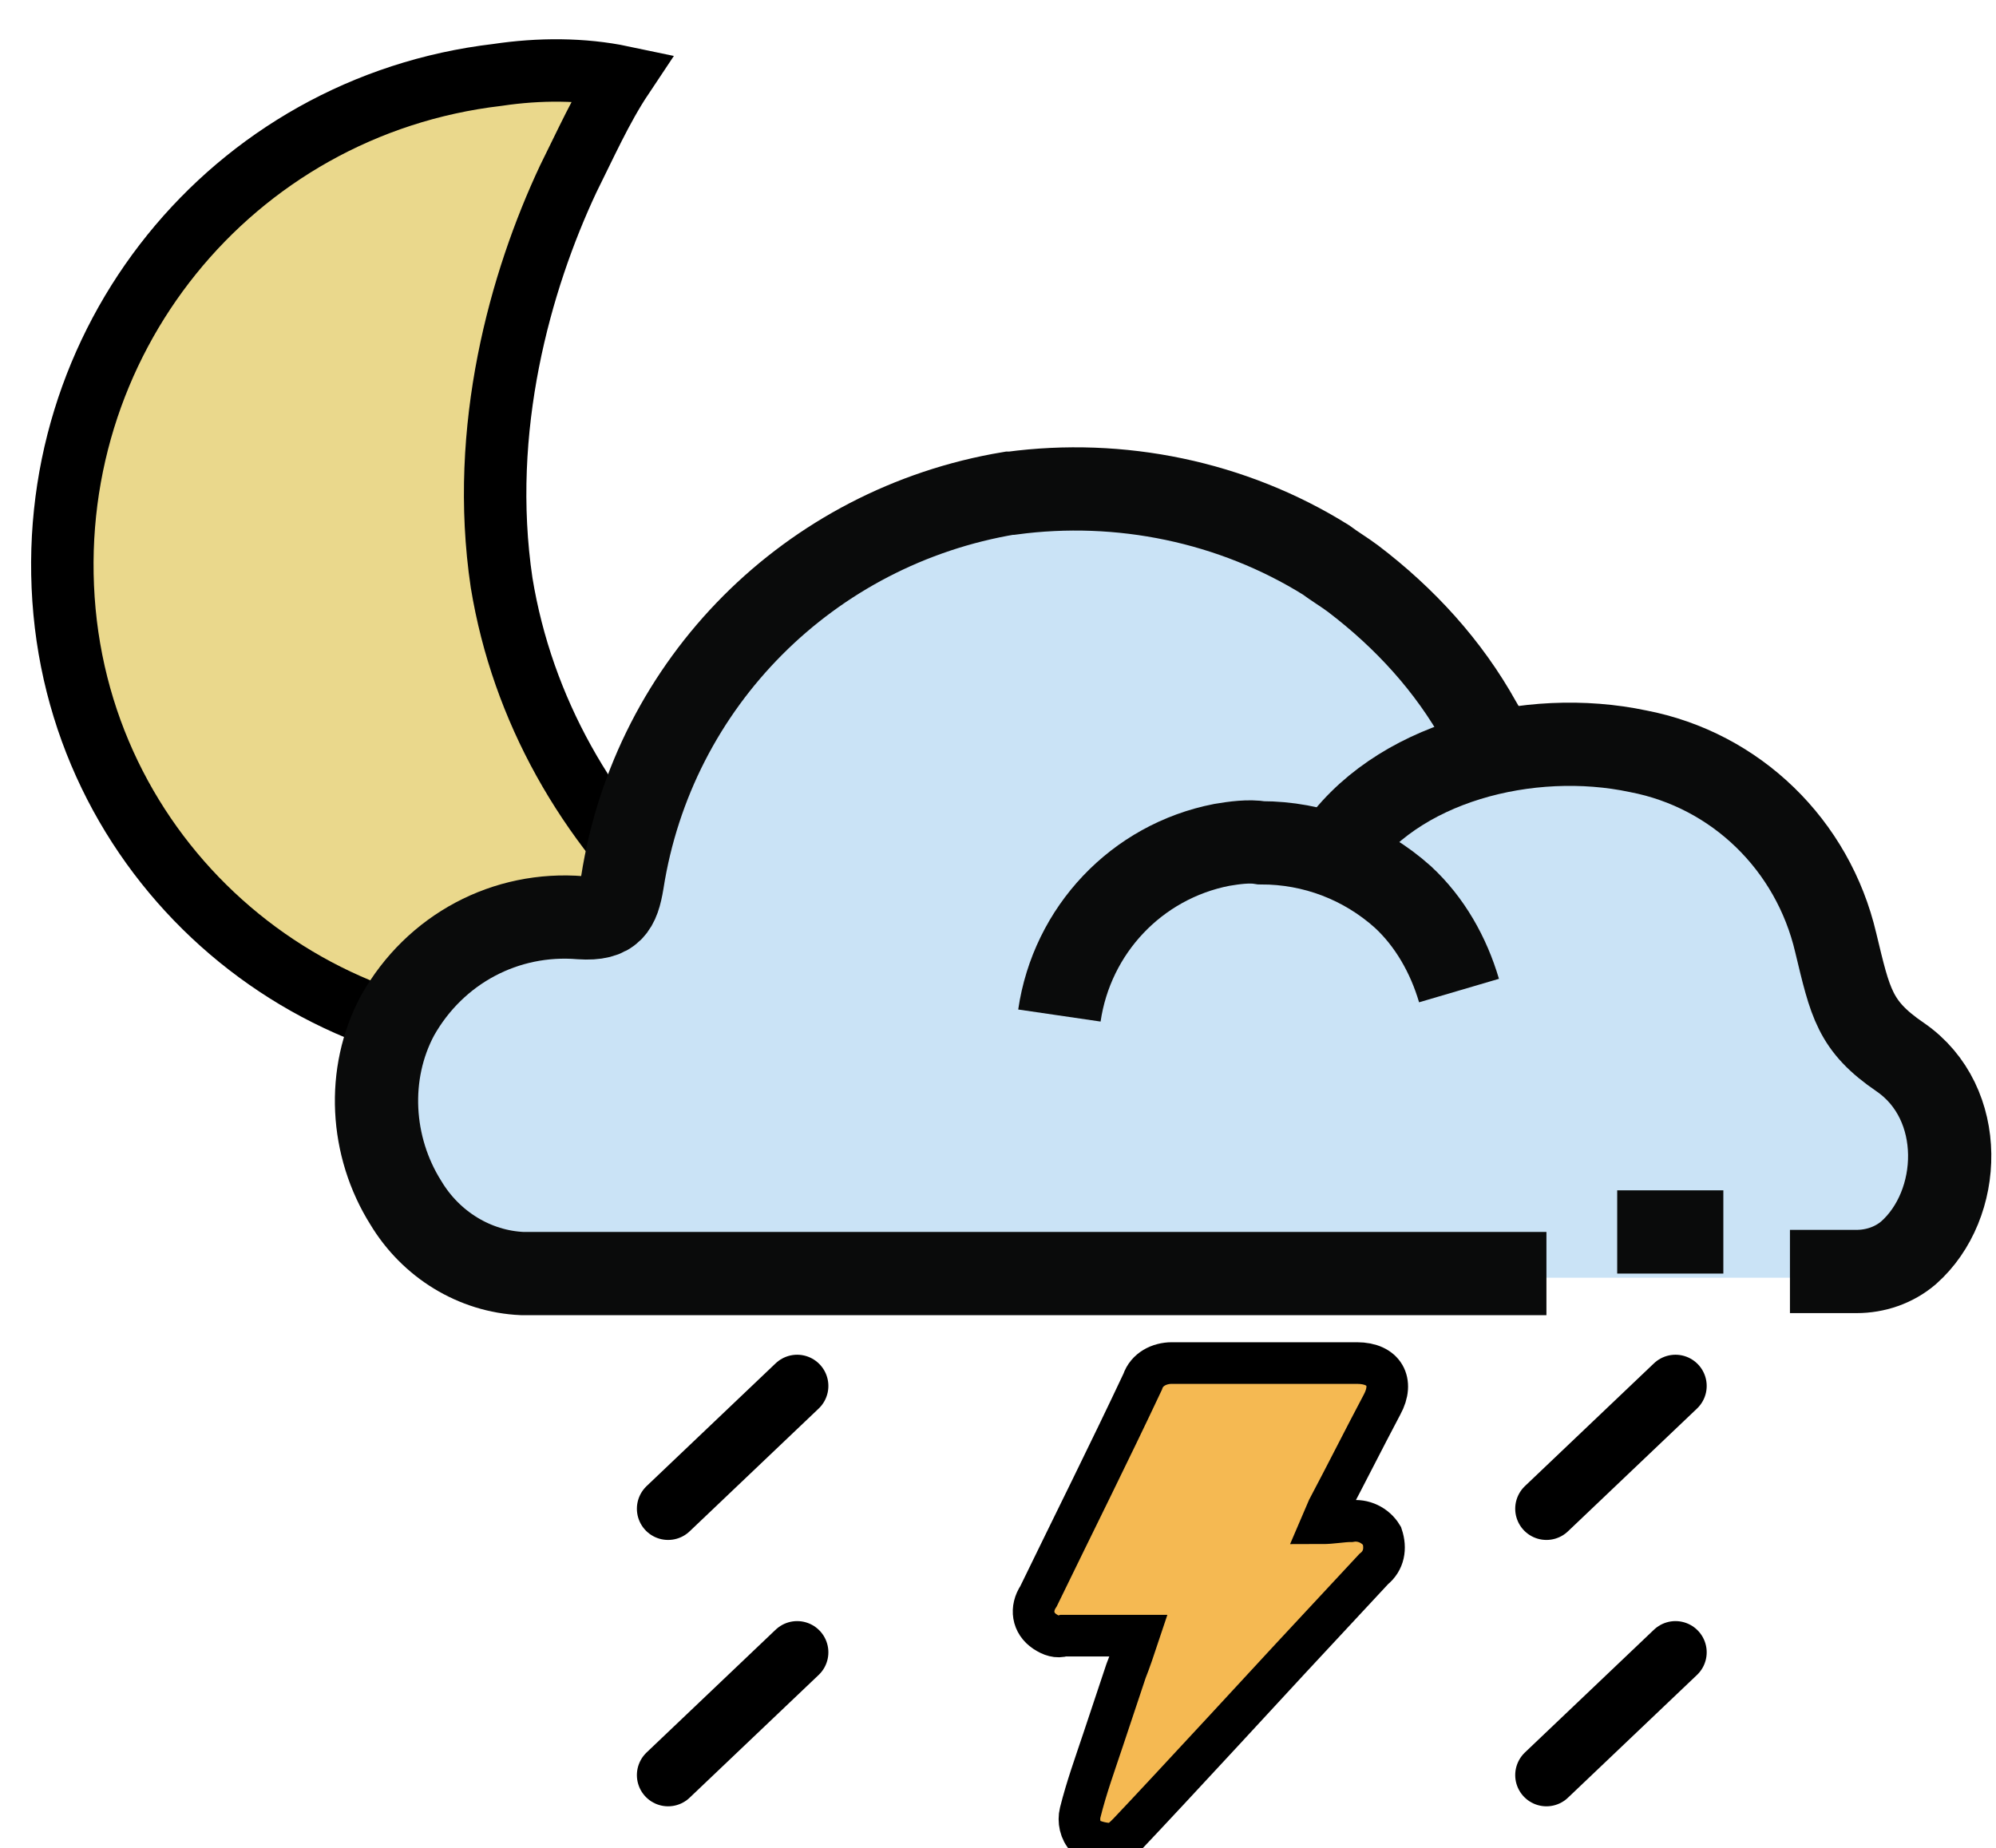
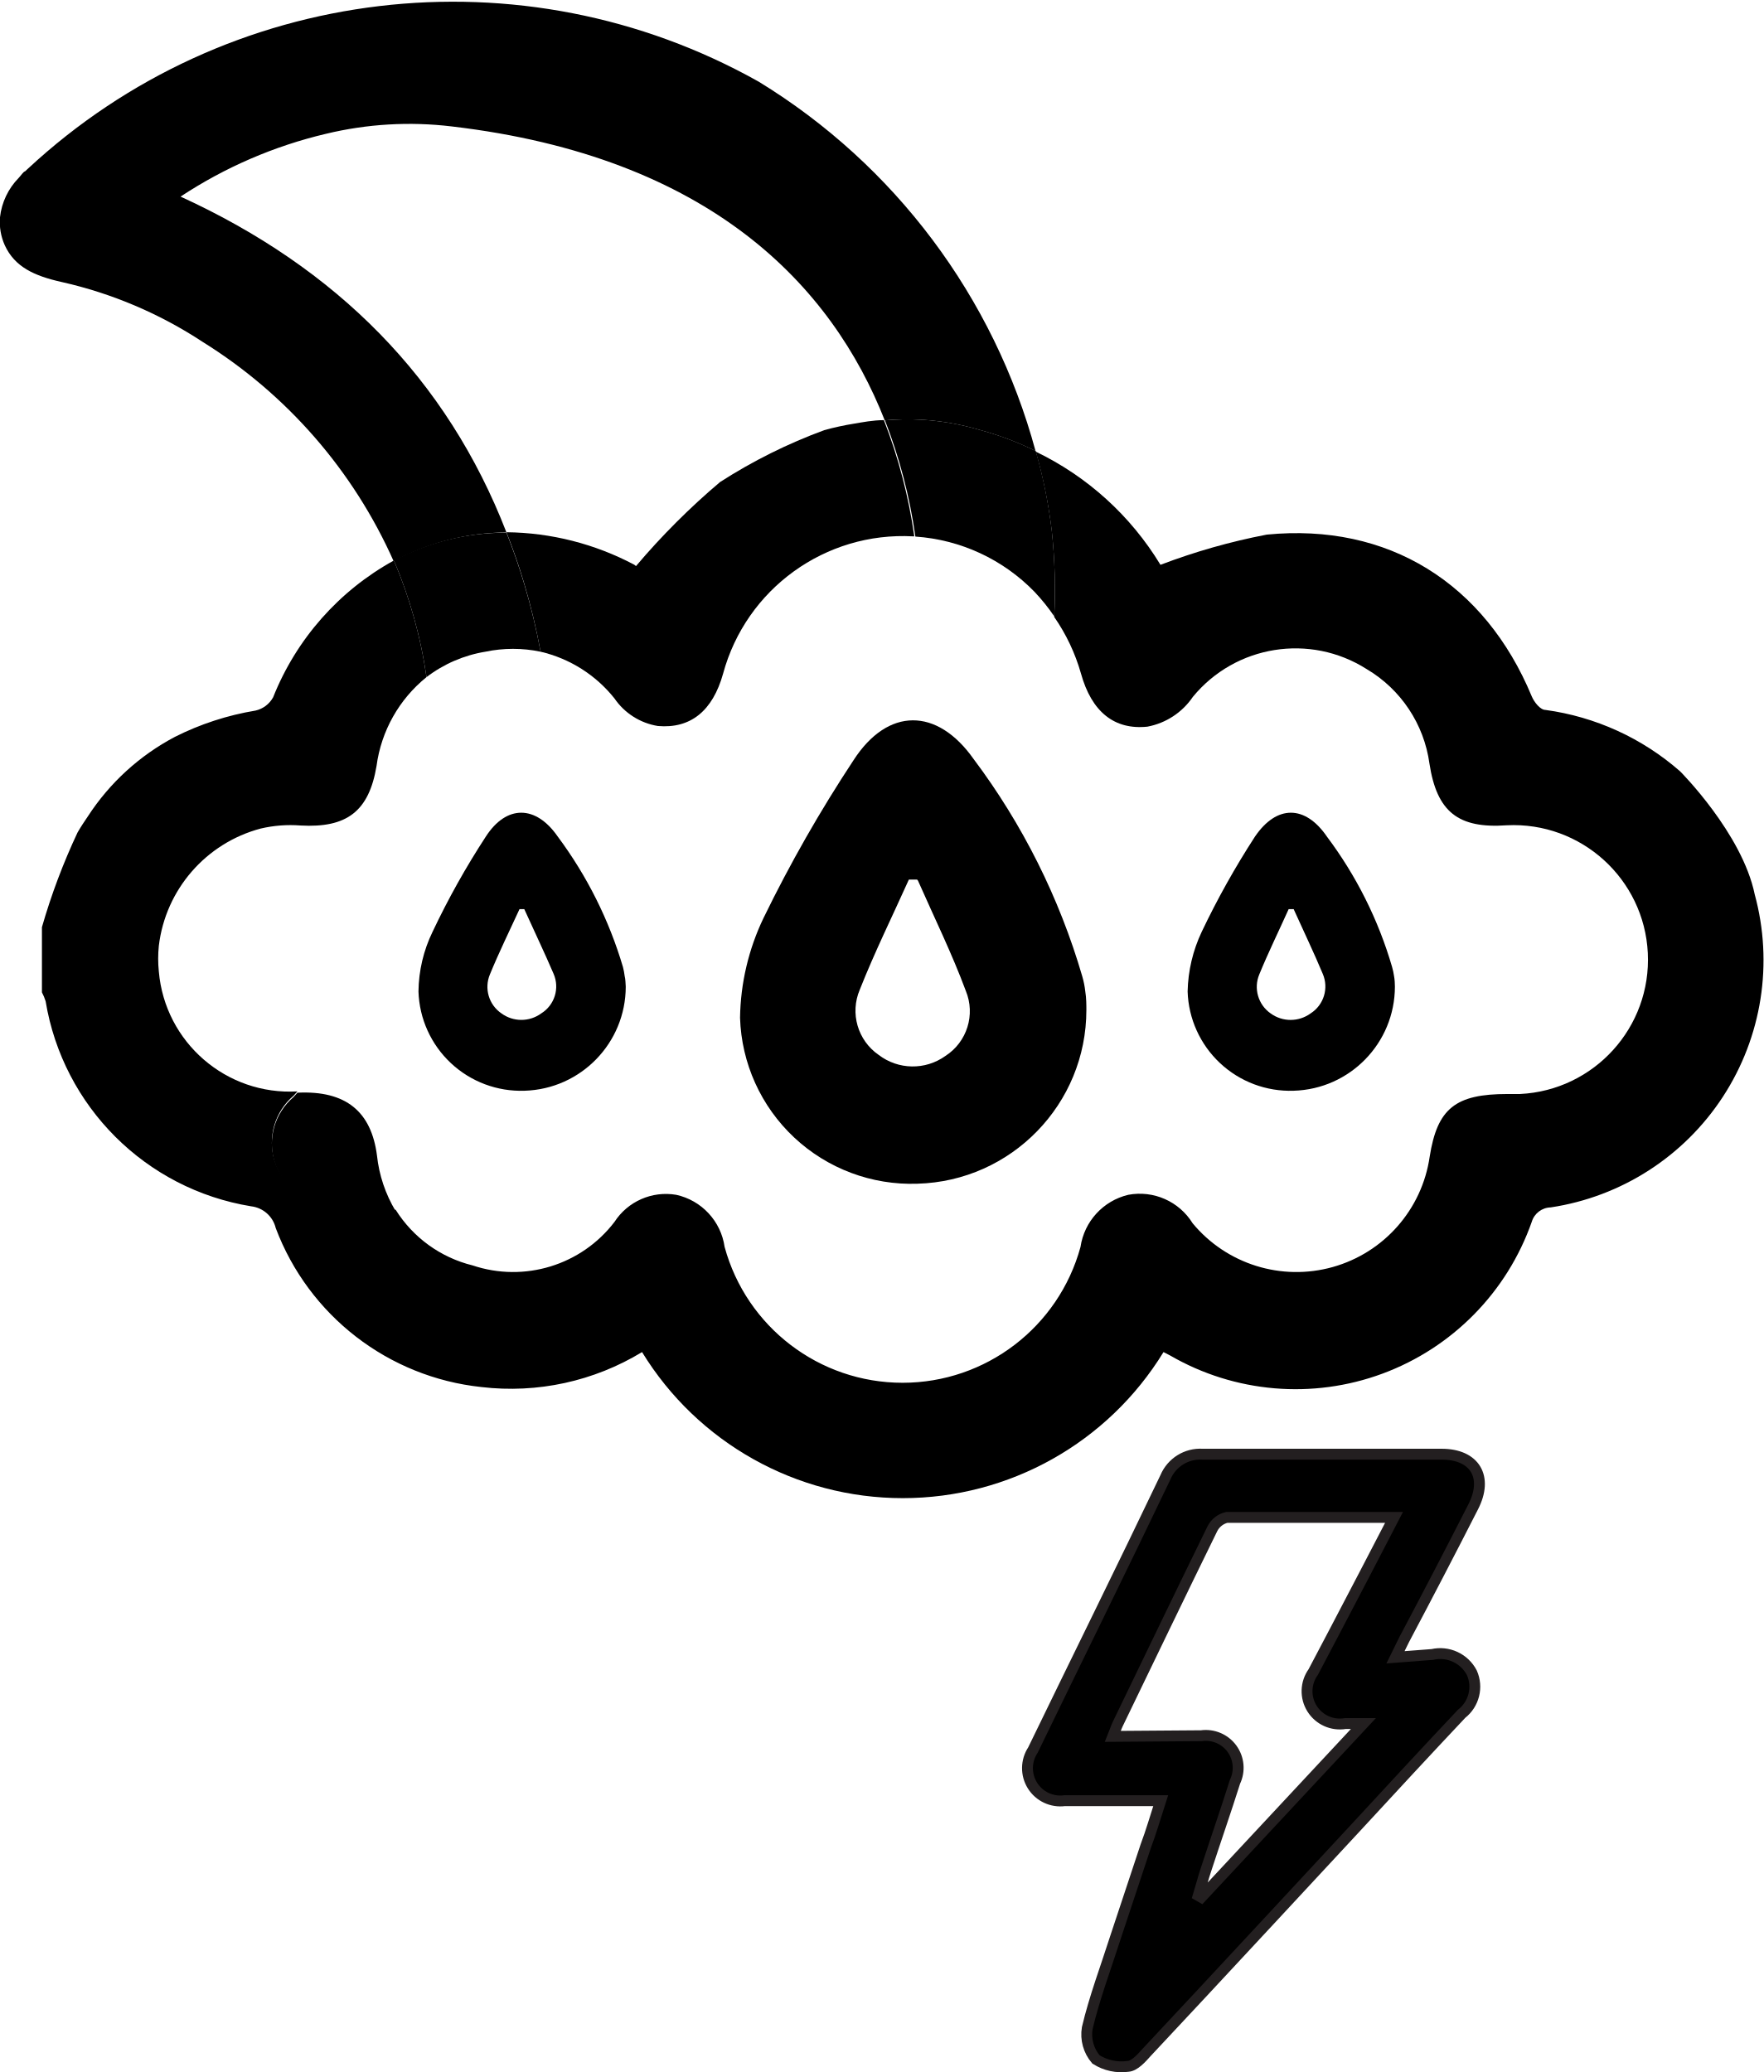
- <svg xmlns="http://www.w3.org/2000/svg" version="1.1" id="Layer_1" x="0px" y="0px" viewBox="16 -12.8 95.9 88.8" style="enable-background:new 16 -12.8 95.9 88.8;" xml:space="preserve">
-   <style type="text/css">
- 	.st0{fill:#EAD88C;}
- 	.st1{fill:none;stroke:#000000;stroke-width:3;stroke-miterlimit:10;}
- 	.st2{fill:none;}
- 	.st3{fill:#F5B952;}
- 	.st4{fill:#CAE3F6;}
- 	.st5{fill:none;stroke:#000000;stroke-width:2;stroke-miterlimit:10;}
- 	.st6{fill:none;stroke:#000000;stroke-width:3;stroke-linecap:round;stroke-miterlimit:10;}
- 	.st7{fill:none;stroke:#0A0B0B;stroke-width:4;stroke-miterlimit:10;}
- </style>
-   <g>
-     <g>
-       <path class="st0" d="M39.9-9.2c-12.8,1.5-22,12.9-20.8,25.8c1.2,12.8,12.7,22.1,25.4,20.7c3-0.4,5.7-1.2,8.5-2.7    c-1.6-1.1-3-2.3-4.3-3.7c-4.5-4.2-7.6-9.6-8.6-15.7C39,7.8,41,0.7,43.3-4.2c0.8-1.6,1.6-3.4,2.6-4.9C44-9.5,41.9-9.5,39.9-9.2z" />
-       <path class="st1" d="M39.9-9.2c-12.8,1.5-22,12.9-20.8,25.8c1.2,12.8,12.7,22.1,25.4,20.7c3-0.4,5.7-1.2,8.5-2.7    c-1.6-1.1-3-2.3-4.3-3.7c-4.5-4.2-7.6-9.6-8.6-15.7C39,7.8,41,0.7,43.3-4.2c0.8-1.6,1.6-3.4,2.6-4.9C44-9.5,41.9-9.5,39.9-9.2z" />
-       <path class="st2" d="M61-6.8l-0.4-0.3c-5-3.6-11.1-5.2-18.3-4.6c-3.9,0.3-11.3,4-11.5,4.2c-9.2,5.4-13.9,17.9-10.9,28.9    c0.3,1,0.6,1.9,1,2.9c1.4,3.6,3.7,6.9,6.6,9.5" />
+ <svg xmlns="http://www.w3.org/2000/svg" viewBox="0 0 81.16 95.38">
+   <defs>
+     <style>.cls-1{fill:none;}.cls-2{stroke:#231f20;stroke-miterlimit:10;stroke-width:0.5px;}</style>
+   </defs>
+   <g id="Layer_2" data-name="Layer 2">
+     <g id="Layer_1-2" data-name="Layer 1">
+       <path class="cls-1" d="M19.63,31.16a6.33,6.33,0,0,0-2.3,4.09C17,37.34,16,38.11,13.83,38a6,6,0,0,0-1.84.15A6.37,6.37,0,0,0,7.26,43.6a5.82,5.82,0,0,0,0,1.18,6.05,6.05,0,0,0,6.38,5.52h0a21.94,21.94,0,0,0,6.1-13A27.35,27.35,0,0,0,19.63,31.16Z" />
+       <path class="cls-1" d="M20.57,50.4A19.93,19.93,0,0,0,28.4,49C38,45.31,43.56,35.13,42.17,25c0-.09,0-.17,0-.25h-.05A8.58,8.58,0,0,0,33.33,31c-.48,1.72-1.5,2.54-3,2.41a3,3,0,0,1-2-1.27A6.13,6.13,0,0,0,24.88,30C26.2,37.16,24.62,44,20.57,50.4Z" />
+       <path class="cls-1" d="M18.21,55.73a5.82,5.82,0,0,0,3.54,2.56,5.87,5.87,0,0,0,6.53-2A2.82,2.82,0,0,1,31.12,55a2.87,2.87,0,0,1,2.23,2.36,8.49,8.49,0,0,0,16.38,0,2.9,2.9,0,0,1,2.2-2.4,2.86,2.86,0,0,1,2.91,1.28,6.2,6.2,0,0,0,10.91-3.06c.35-2.23,1.19-2.94,3.58-2.89.1,0,.34,0,.58,0A6.19,6.19,0,1,0,69.3,38c-2.24.16-3.22-.62-3.56-2.84a6,6,0,0,0-2.89-4.35,6.11,6.11,0,0,0-8,1.28,3.25,3.25,0,0,1-2.09,1.37c-1.52.16-2.57-.68-3.06-2.45a8.78,8.78,0,0,0-1.23-2.6c-.33,6.58-3.05,13.91-7.28,18.07C34.86,53.33,27.17,56.39,18.21,55.73Z" />
+       <path class="cls-1" d="M29.32,26.07a32.88,32.88,0,0,1,3.87-3.87A24.43,24.43,0,0,1,38,19.81a12.72,12.72,0,0,1,1.38-.3c.39-.06.86-.12,1.36-.16-2.43-6.18-8-12.13-19.93-13.53A16.35,16.35,0,0,0,15,6.16,20.83,20.83,0,0,0,8.26,9.05c7.22,3.28,12.31,8.38,15.05,15.46A12.84,12.84,0,0,1,29.2,26Z" />
+       <path d="M23.31,24.51c-2.74-7.08-7.83-12.18-15-15.46A20.83,20.83,0,0,1,15,6.16a16.35,16.35,0,0,1,5.79-.34c11.92,1.4,17.5,7.35,19.93,13.53a11.5,11.5,0,0,1,3.37.19c.43.09.84.2,1.25.32a14.32,14.32,0,0,1,2.32.9,28.73,28.73,0,0,0-12.74-17,28.74,28.74,0,0,0-33.63,4l-.14.13c-.06,0-.17.17-.29.3A3.07,3.07,0,0,0,0,10a2.61,2.61,0,0,0,.22,1.29c.46,1,1.36,1.41,2.61,1.69a19.66,19.66,0,0,1,6.5,2.76,22.79,22.79,0,0,1,8.79,10.1A11,11,0,0,1,23.31,24.51Z" />
+       <path d="M80.76,41.17c-.58-2.81-3.43-5.66-3.43-5.66a11.82,11.82,0,0,0-6.2-2.83c-.24,0-.52-.36-.63-.62-2.16-5.21-6.61-8-12.2-7.45A29.1,29.1,0,0,0,53.41,26a13.61,13.61,0,0,0-5.74-5.21,23.28,23.28,0,0,1,.74,3.68,25.45,25.45,0,0,1,.11,3.93A8.78,8.78,0,0,1,49.75,31c.49,1.77,1.54,2.61,3.06,2.45a3.25,3.25,0,0,0,2.09-1.37,6.11,6.11,0,0,1,8-1.28,6,6,0,0,1,2.89,4.35c.34,2.22,1.32,3,3.56,2.84a6.19,6.19,0,1,1,.61,12.37c-.24,0-.48,0-.58,0-2.39,0-3.23.66-3.58,2.89a6.2,6.2,0,0,1-10.91,3.06A2.86,2.86,0,0,0,51.93,55a2.9,2.9,0,0,0-2.2,2.4,8.49,8.49,0,0,1-16.38,0A2.87,2.87,0,0,0,31.12,55a2.82,2.82,0,0,0-2.84,1.25,5.87,5.87,0,0,1-6.53,2,5.82,5.82,0,0,1-3.54-2.56c-1-.08-2.06-.19-3.12-.36a2.76,2.76,0,0,1-2.45-1.89,2.83,2.83,0,0,1,.87-3l.18-.2h0a6.05,6.05,0,0,1-6.38-5.52,5.82,5.82,0,0,1,0-1.18A6.37,6.37,0,0,1,12,38.14,6,6,0,0,1,13.83,38c2.13.12,3.15-.65,3.5-2.74a6.33,6.33,0,0,1,2.3-4.09,21.54,21.54,0,0,0-1.5-5.37,12.44,12.44,0,0,0-5.56,6.3,1.24,1.24,0,0,1-.81.61,12.93,12.93,0,0,0-3.71,1.21,10.77,10.77,0,0,0-4,3.65c-.17.25-.33.49-.48.75a29.19,29.19,0,0,0-1.64,4.36v3a2.37,2.37,0,0,1,.17.41,11.46,11.46,0,0,0,9.46,9.44,1.32,1.32,0,0,1,1.13,1,11.4,11.4,0,0,0,9.47,7.32,11.61,11.61,0,0,0,7.39-1.61,14.07,14.07,0,0,0,24,0l.31.16A11.52,11.52,0,0,0,70.5,56.24a.93.93,0,0,1,.87-.66A11.51,11.51,0,0,0,80.76,41.17Z" />
+       <path d="M28.28,32.15a3,3,0,0,0,2,1.27c1.5.13,2.52-.69,3-2.41a8.58,8.58,0,0,1,8.75-6.32h.05a23.92,23.92,0,0,0-1.4-5.35c-.5,0-1,.1-1.36.16a12.72,12.72,0,0,0-1.38.3,24.43,24.43,0,0,0-4.8,2.39,32.88,32.88,0,0,0-3.87,3.87L29.2,26a12.84,12.84,0,0,0-5.89-1.5c.3.77.58,1.55.82,2.37A29.86,29.86,0,0,1,24.88,30,6.13,6.13,0,0,1,28.28,32.15Z" />
+       <path d="M22.34,30a6.19,6.19,0,0,1,2.54,0,29.86,29.86,0,0,0-.75-3.11c-.24-.82-.52-1.6-.82-2.37a11,11,0,0,0-5.18,1.28,21.54,21.54,0,0,1,1.5,5.37A6.08,6.08,0,0,1,22.34,30Z" />
+       <path d="M13.69,50.3l-.18.2a2.83,2.83,0,0,0-.87,3,2.76,2.76,0,0,0,2.45,1.89c1.06.17,2.09.28,3.12.36a6.26,6.26,0,0,1-.86-2.56C17.09,51.18,15.93,50.19,13.69,50.3Z" />
+       <path d="M44.1,19.54a11.5,11.5,0,0,0-3.37-.19,23.92,23.92,0,0,1,1.4,5.35,8.44,8.44,0,0,1,5.48,2.54,9,9,0,0,1,.91,1.13,25.45,25.45,0,0,0-.11-3.93,23.28,23.28,0,0,0-.74-3.68,14.32,14.32,0,0,0-2.32-.9C44.94,19.74,44.53,19.63,44.1,19.54Z" />
+       <path d="M50,46.49a8,8,0,0,1-7.78,8,7.89,7.89,0,0,1-8.16-7.64,11,11,0,0,1,1.08-4.59A64.11,64.11,0,0,1,39.28,35c1.58-2.45,3.85-2.44,5.53-.06a31.23,31.23,0,0,1,5,10,4.13,4.13,0,0,1,.14.7C50,45.93,50,46.29,50,46.49Zm-7.79-6h-.38c-.76,1.69-1.58,3.35-2.26,5.07a2.47,2.47,0,0,0,.87,3,2.58,2.58,0,0,0,3.07.05,2.45,2.45,0,0,0,.94-3C43.82,43.91,43,42.24,42.25,40.54Z" />
+       <path d="M64.2,45.42a4.8,4.8,0,0,1-4.66,4.79,4.72,4.72,0,0,1-4.88-4.57,6.76,6.76,0,0,1,.65-2.75,38.29,38.29,0,0,1,2.45-4.38c1-1.47,2.31-1.46,3.31,0a18.71,18.71,0,0,1,3,6,3.15,3.15,0,0,1,.09.42C64.19,45.08,64.2,45.29,64.2,45.42Zm-4.66-3.57h-.23c-.45,1-.94,2-1.35,3a1.49,1.49,0,0,0,.52,1.8,1.56,1.56,0,0,0,1.84,0,1.47,1.47,0,0,0,.56-1.82C60.48,43.87,60,42.87,59.54,41.85Z" />
+       <path d="M28.8,45.42a4.8,4.8,0,0,1-4.66,4.79,4.72,4.72,0,0,1-4.88-4.57,6.45,6.45,0,0,1,.65-2.75,36.83,36.83,0,0,1,2.45-4.38c.95-1.47,2.3-1.46,3.31,0a19.13,19.13,0,0,1,3,6,3.1,3.1,0,0,1,.08.42C28.79,45.08,28.79,45.29,28.8,45.42Zm-4.67-3.57h-.22c-.46,1-.95,2-1.36,3a1.48,1.48,0,0,0,.53,1.8,1.55,1.55,0,0,0,1.83,0,1.46,1.46,0,0,0,.57-1.82C25.07,43.87,24.59,42.87,24.13,41.85Z" />
+       <path class="cls-2" d="M52.78,94.47c2.35-2.5,9.6-10.32,9.6-10.32h0c1.66-1.8,3.27-3.54,4.89-5.26A1.58,1.58,0,0,0,67.74,77a1.64,1.64,0,0,0-1.82-.84l-1.69.13c.17-.34.28-.59.4-.82q1.59-3,3.17-6.1c.71-1.38.08-2.43-1.45-2.43-3.65,0-7.3,0-11,0A1.74,1.74,0,0,0,53.64,68c-2,4.19-4.07,8.37-6.1,12.56A1.51,1.51,0,0,0,49,82.89h4.42c-.24.74-.44,1.44-.69,2.1l-1.36,4.1c-.48,1.5-1,2.87-1.33,4.27a1.77,1.77,0,0,0,.4,1.44,2.19,2.19,0,0,0,1.48.32C52.22,95.1,52.54,94.74,52.78,94.47ZM51.22,79.93c.09-.22.14-.39.22-.56,1.45-3,2.89-6,4.36-9a1,1,0,0,1,.66-.52c2.52,0,5,0,7.7,0-.94,1.82-1.83,3.52-2.72,5.22l-1,1.9a1.51,1.51,0,0,0,1.48,2.37c.22,0,.44,0,.83,0l-7.46,8-.14-.08c.12-.39.22-.79.35-1.18.44-1.35.91-2.7,1.34-4.06a1.49,1.49,0,0,0-1.55-2.12Z" />
    </g>
-     <path class="st3" d="M69.6,75.6c1.9-2,7.8-8.4,7.8-8.4l0,0c1.4-1.5,2.7-2.9,4-4.3c0.5-0.4,0.7-1,0.4-1.6c-0.3-0.5-0.9-0.8-1.5-0.7   c-0.4,0-0.9,0.1-1.4,0.1c0.1-0.3,0.2-0.5,0.3-0.7c0.9-1.7,1.7-3.3,2.6-5c0.6-1.1,0.1-2-1.2-2c-3,0-6,0-8.9,0   c-0.6,0-1.2,0.3-1.4,0.9c-1.7,3.4-3.3,6.8-5,10.2c-0.4,0.6-0.3,1.3,0.3,1.7c0.3,0.2,0.6,0.3,0.9,0.2h3.6c-0.2,0.6-0.3,1.2-0.6,1.7   L68.4,71c-0.4,1.2-0.8,2.3-1.1,3.5c-0.1,0.4,0,0.9,0.3,1.2c0.4,0.2,0.8,0.3,1.2,0.3C69.1,76.1,69.4,75.8,69.6,75.6z" />
-     <path class="st4" d="M90.7,48.5H41.8c-2.3-0.2-4.4-1.4-5.6-3.4c-2.7-4.2-1.5-9.7,2.7-12.4c1.7-1.1,3.7-1.6,5.8-1.4   c1.5,0.1,1.8-0.5,2-1.7c1.5-9.6,8.9-17.1,18.4-18.8h0.1c5.2-0.7,10.5,0.4,15,3.2c0.4,0.3,0.9,0.6,1.3,0.9c2.5,1.9,4.5,4.3,6.1,7   l0.7,1.2" />
-     <path class="st4" d="M67.4,36c0.6-4.1,3.7-7.4,7.7-8.3c0.6-0.1,1.3-0.2,1.9-0.1c2.5,0,5,0.9,6.8,2.7c1.3,1.2,2.2,2.8,2.7,4.5" />
-     <path class="st4" d="M80.6,28.2c2.8-4.4,9.3-6.1,14.5-5c4.7,0.9,8.5,4.6,9.4,9.3c0.7,2.9,0.9,4,3.1,5.6c3.1,2.2,2.9,7.2,0.4,9.5   c-0.7,0.6-1.5,1-2.5,1H88.6" />
-     <line class="st2" x1="94.1" y1="46.5" x2="99.2" y2="46.5" />
-     <path class="st5" d="M70.2,75.3c1.9-2,7.8-8.4,7.8-8.4l0,0c1.4-1.5,2.7-2.9,4-4.3c0.5-0.4,0.6-1,0.4-1.6c-0.3-0.5-0.9-0.8-1.5-0.7   c-0.4,0-0.9,0.1-1.4,0.1l0.3-0.7c0.9-1.7,1.7-3.3,2.6-5c0.6-1.1,0.1-2-1.2-2c-3,0-6,0-8.9,0c-0.6,0-1.2,0.3-1.4,0.9   c-1.6,3.4-3.3,6.8-5,10.3c-0.4,0.6-0.3,1.3,0.3,1.7c0.3,0.2,0.6,0.3,0.9,0.2h3.6c-0.2,0.6-0.4,1.2-0.6,1.7L69,70.8   c-0.4,1.2-0.8,2.3-1.1,3.5c-0.1,0.4,0,0.9,0.3,1.2c0.4,0.2,0.8,0.3,1.2,0.3C69.7,75.8,70,75.5,70.2,75.3z" />
-     <line class="st6" x1="96.5" y1="66.6" x2="90.3" y2="72.5" />
-     <line class="st6" x1="54.3" y1="66.6" x2="48.1" y2="72.5" />
-     <line class="st6" x1="96.5" y1="53.8" x2="90.3" y2="59.7" />
-     <line class="st6" x1="54.3" y1="53.8" x2="48.1" y2="59.7" />
-     <path class="st7" d="M90.3,48.4H41.1c-2.3-0.1-4.4-1.4-5.6-3.4c-1.7-2.7-1.9-6.2-0.4-9c1.8-3.2,5.2-5,8.8-4.7   c1.5,0.1,1.8-0.5,2-1.7c1.5-9.6,9-17.1,18.6-18.7h0.1c5.2-0.7,10.6,0.4,15.1,3.2c0.4,0.3,0.9,0.6,1.3,0.9c2.5,1.9,4.6,4.2,6.1,6.9   l0.7,1.2" />
-     <path class="st7" d="M66.9,36c0.6-4.1,3.7-7.4,7.8-8.2c0.6-0.1,1.3-0.2,1.9-0.1c2.5,0,4.9,0.9,6.8,2.6c1.3,1.2,2.2,2.8,2.7,4.5" />
-     <path class="st7" d="M80.1,28.2c2.9-4.4,9.4-6,14.6-4.9c4.7,0.9,8.4,4.5,9.5,9.2c0.7,2.9,0.9,4,3.1,5.5c3.2,2.2,3,7.1,0.4,9.4   c-0.7,0.6-1.6,0.9-2.5,0.9H102" />
-     <line class="st7" x1="93.7" y1="46.4" x2="98.8" y2="46.4" />
  </g>
</svg>
